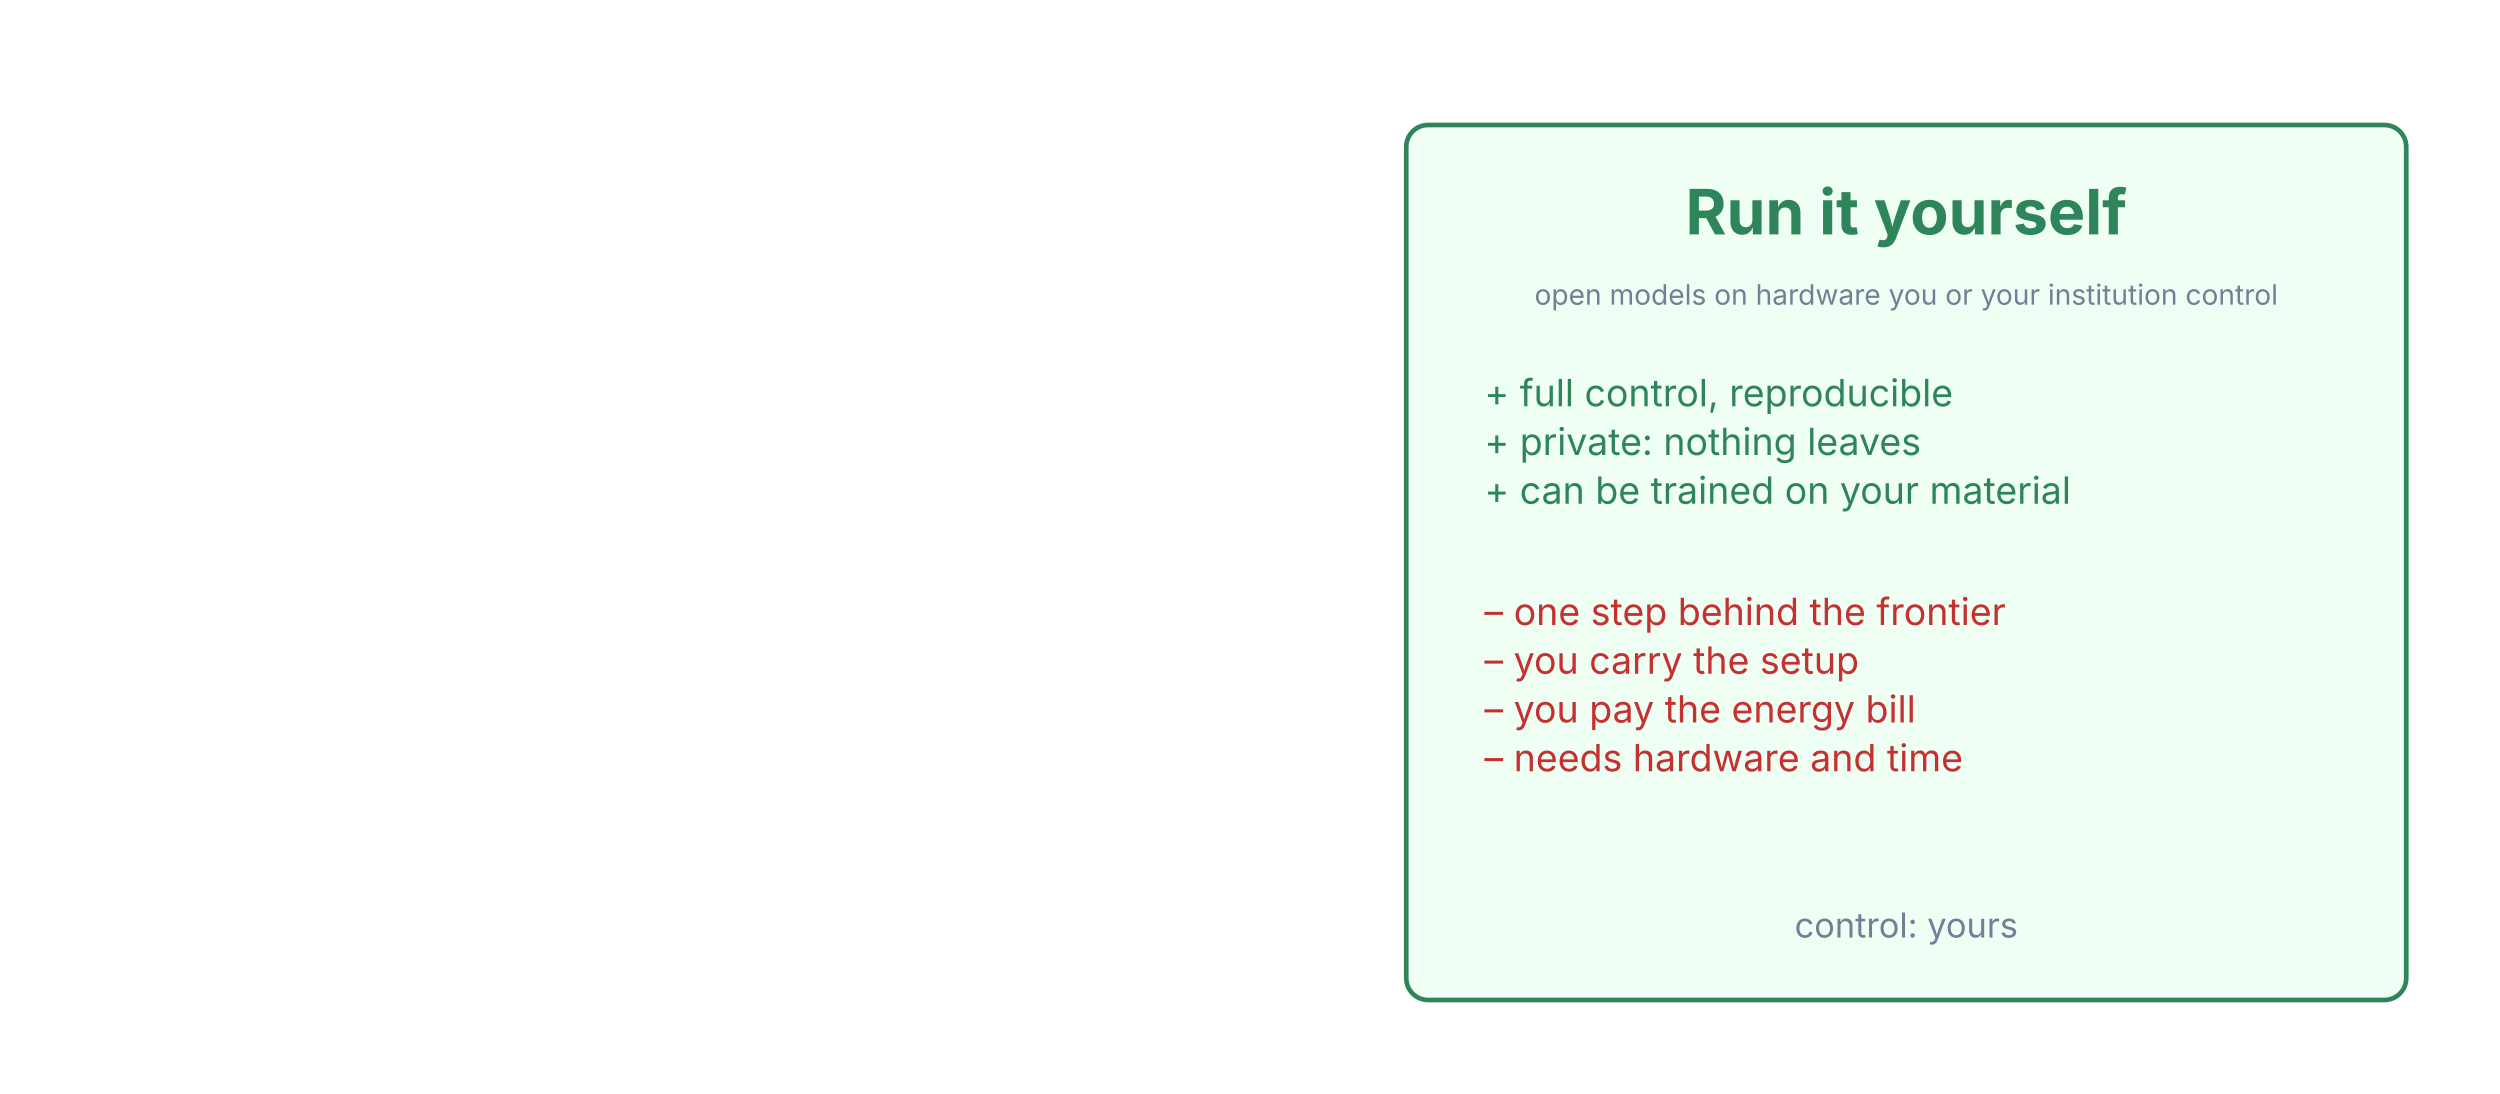
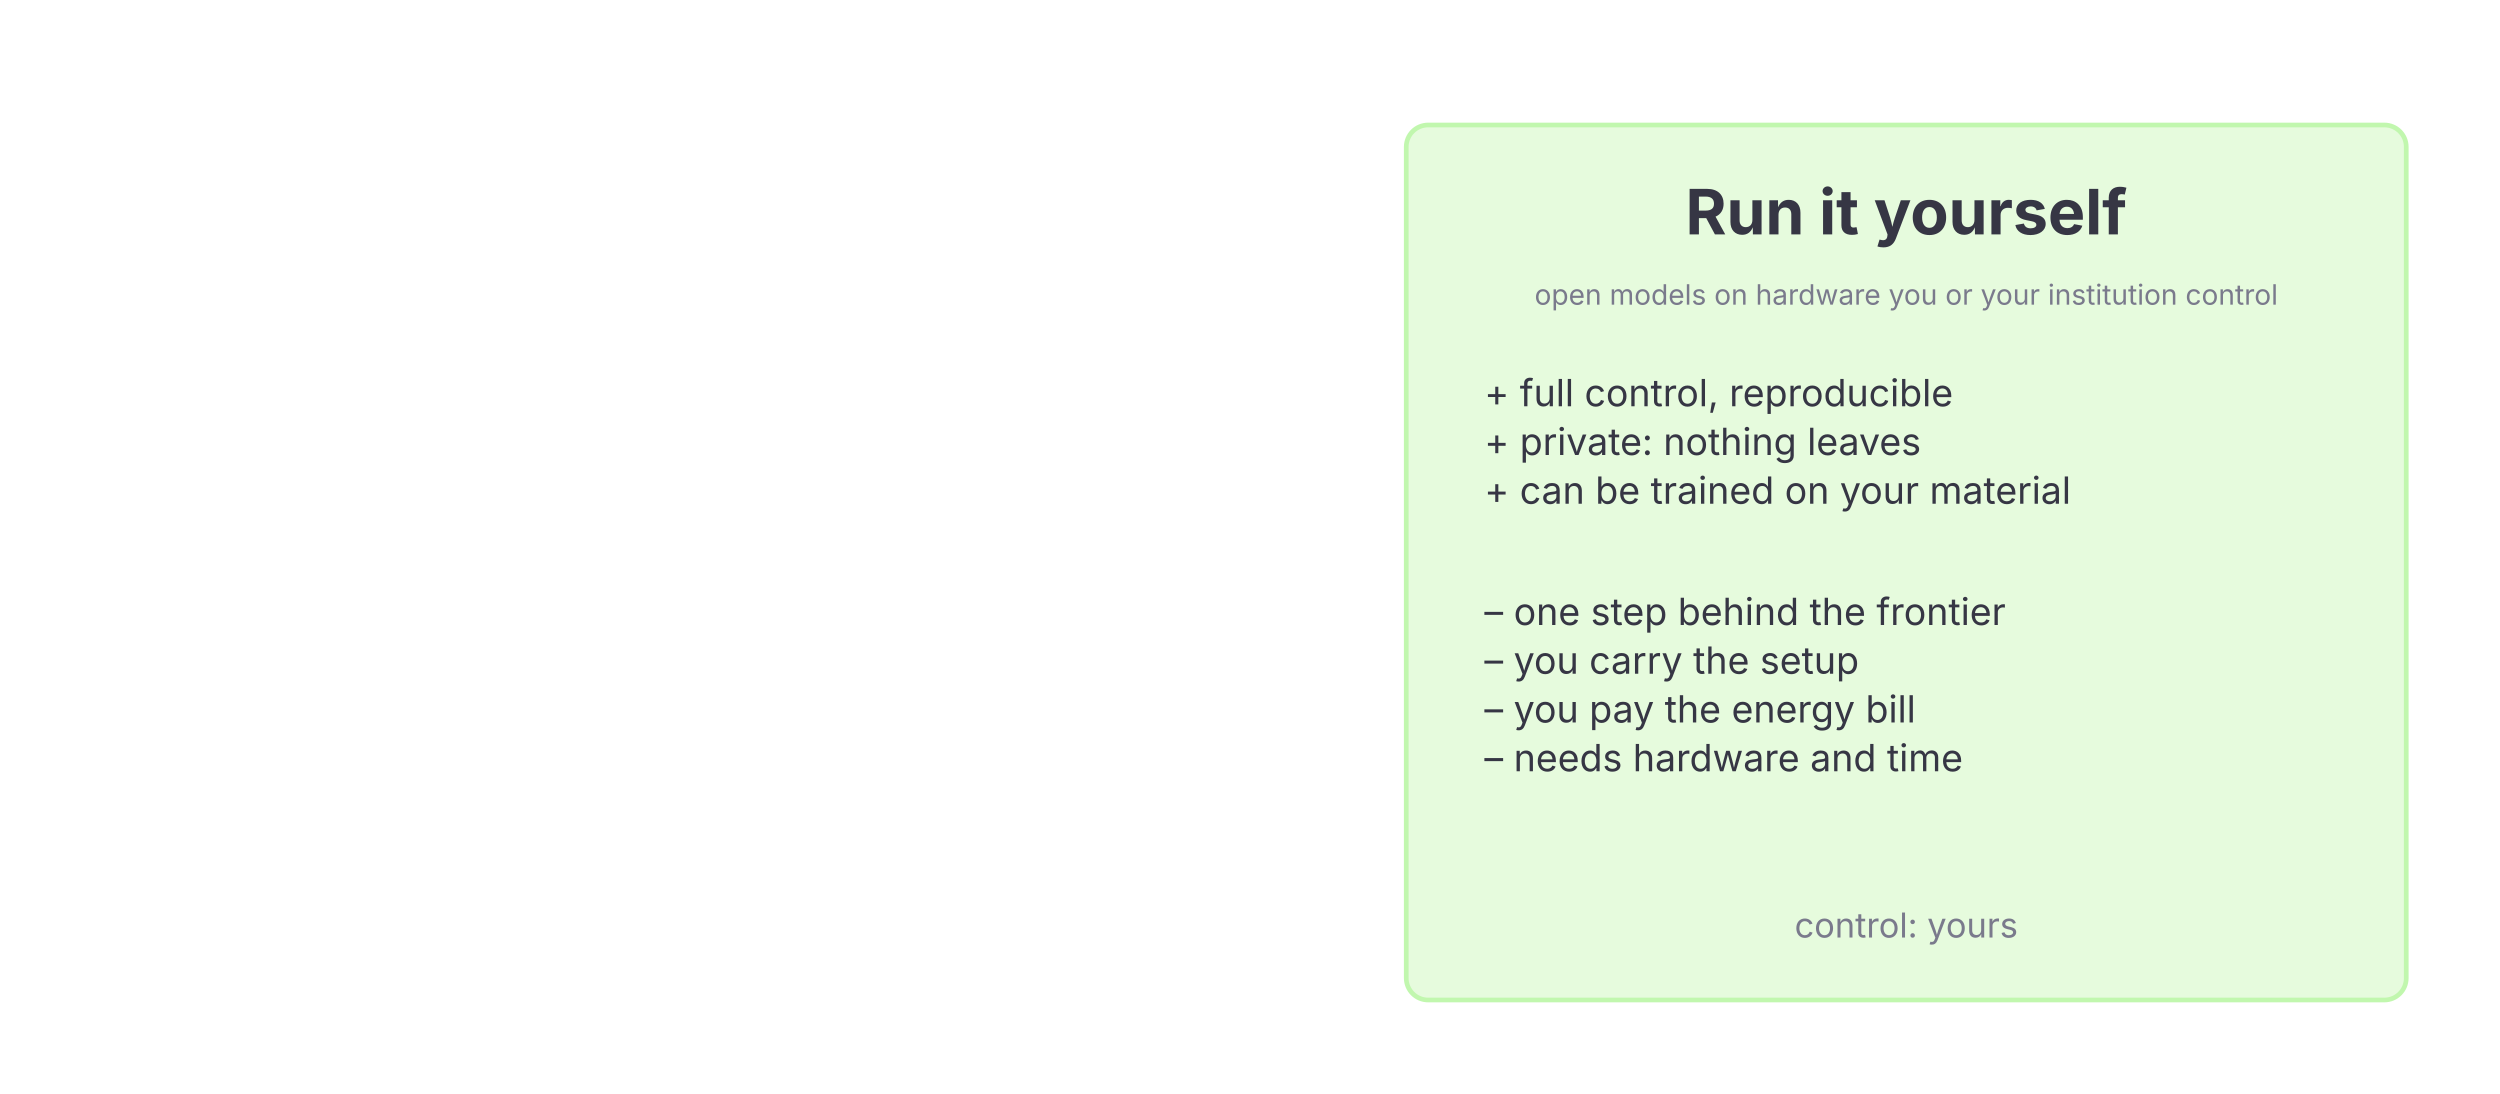
<svg xmlns="http://www.w3.org/2000/svg" viewBox="0 0 1600 700" font-family="Inter, Helvetica Neue, Helvetica, Arial, sans-serif">
  <defs>
    <marker id="a" viewBox="0 0 10 10" refX="9" refY="5" markerWidth="7" markerHeight="7" orient="auto-start-reverse">
-       <path d="M0,0 L10,5 L0,10 z" fill="#2b6cb0" />
+       <path d="M0,0 L10,5 L0,10 z" fill="#A7A1F4" />
    </marker>
  </defs>
-   <rect x="900" y="80" width="640" height="560" rx="14" fill="#f0fff4" stroke="#2f855a" stroke-width="3" />
-   <text x="1220" y="150" text-anchor="middle" font-size="40" fill="#2f855a" font-weight="bold">Run it yourself</text>
-   <text x="1220" y="195" text-anchor="middle" font-size="18" fill="#718096" font-weight="normal">open models on hardware you or your institution control</text>
-   <text x="950" y="260.0" text-anchor="start" font-size="24" fill="#2f855a" font-weight="normal">+ full control, reproducible</text>
-   <text x="950" y="291.2" text-anchor="start" font-size="24" fill="#2f855a" font-weight="normal">+ private: nothing leaves</text>
-   <text x="950" y="322.4" text-anchor="start" font-size="24" fill="#2f855a" font-weight="normal">+ can be trained on your material</text>
-   <text x="950" y="400.0" text-anchor="start" font-size="24" fill="#c53030" font-weight="normal">– one step behind the frontier</text>
-   <text x="950" y="431.2" text-anchor="start" font-size="24" fill="#c53030" font-weight="normal">– you carry the setup</text>
-   <text x="950" y="462.4" text-anchor="start" font-size="24" fill="#c53030" font-weight="normal">– you pay the energy bill</text>
-   <text x="950" y="493.6" text-anchor="start" font-size="24" fill="#c53030" font-weight="normal">– needs hardware and time</text>
-   <text x="1220" y="600" text-anchor="middle" font-size="22" fill="#718096" font-weight="normal">control: yours</text>
+   <rect x="900" y="80" width="640" height="560" rx="14" fill="#e6fbdd" stroke="#C1F7AE" stroke-width="3" />
+   <text x="1220" y="150" text-anchor="middle" font-size="40" fill="#363644" font-weight="bold">Run it yourself</text>
+   <text x="1220" y="195" text-anchor="middle" font-size="18" fill="#7a7a8c" font-weight="normal">open models on hardware you or your institution control</text>
+   <text x="950" y="260.0" text-anchor="start" font-size="24" fill="#363644" font-weight="normal">+ full control, reproducible</text>
+   <text x="950" y="291.2" text-anchor="start" font-size="24" fill="#363644" font-weight="normal">+ private: nothing leaves</text>
+   <text x="950" y="322.4" text-anchor="start" font-size="24" fill="#363644" font-weight="normal">+ can be trained on your material</text>
+   <text x="950" y="400.0" text-anchor="start" font-size="24" fill="#363644" font-weight="normal">– one step behind the frontier</text>
+   <text x="950" y="431.2" text-anchor="start" font-size="24" fill="#363644" font-weight="normal">– you carry the setup</text>
+   <text x="950" y="462.4" text-anchor="start" font-size="24" fill="#363644" font-weight="normal">– you pay the energy bill</text>
+   <text x="950" y="493.6" text-anchor="start" font-size="24" fill="#363644" font-weight="normal">– needs hardware and time</text>
+   <text x="1220" y="600" text-anchor="middle" font-size="22" fill="#7a7a8c" font-weight="normal">control: yours</text>
</svg>
